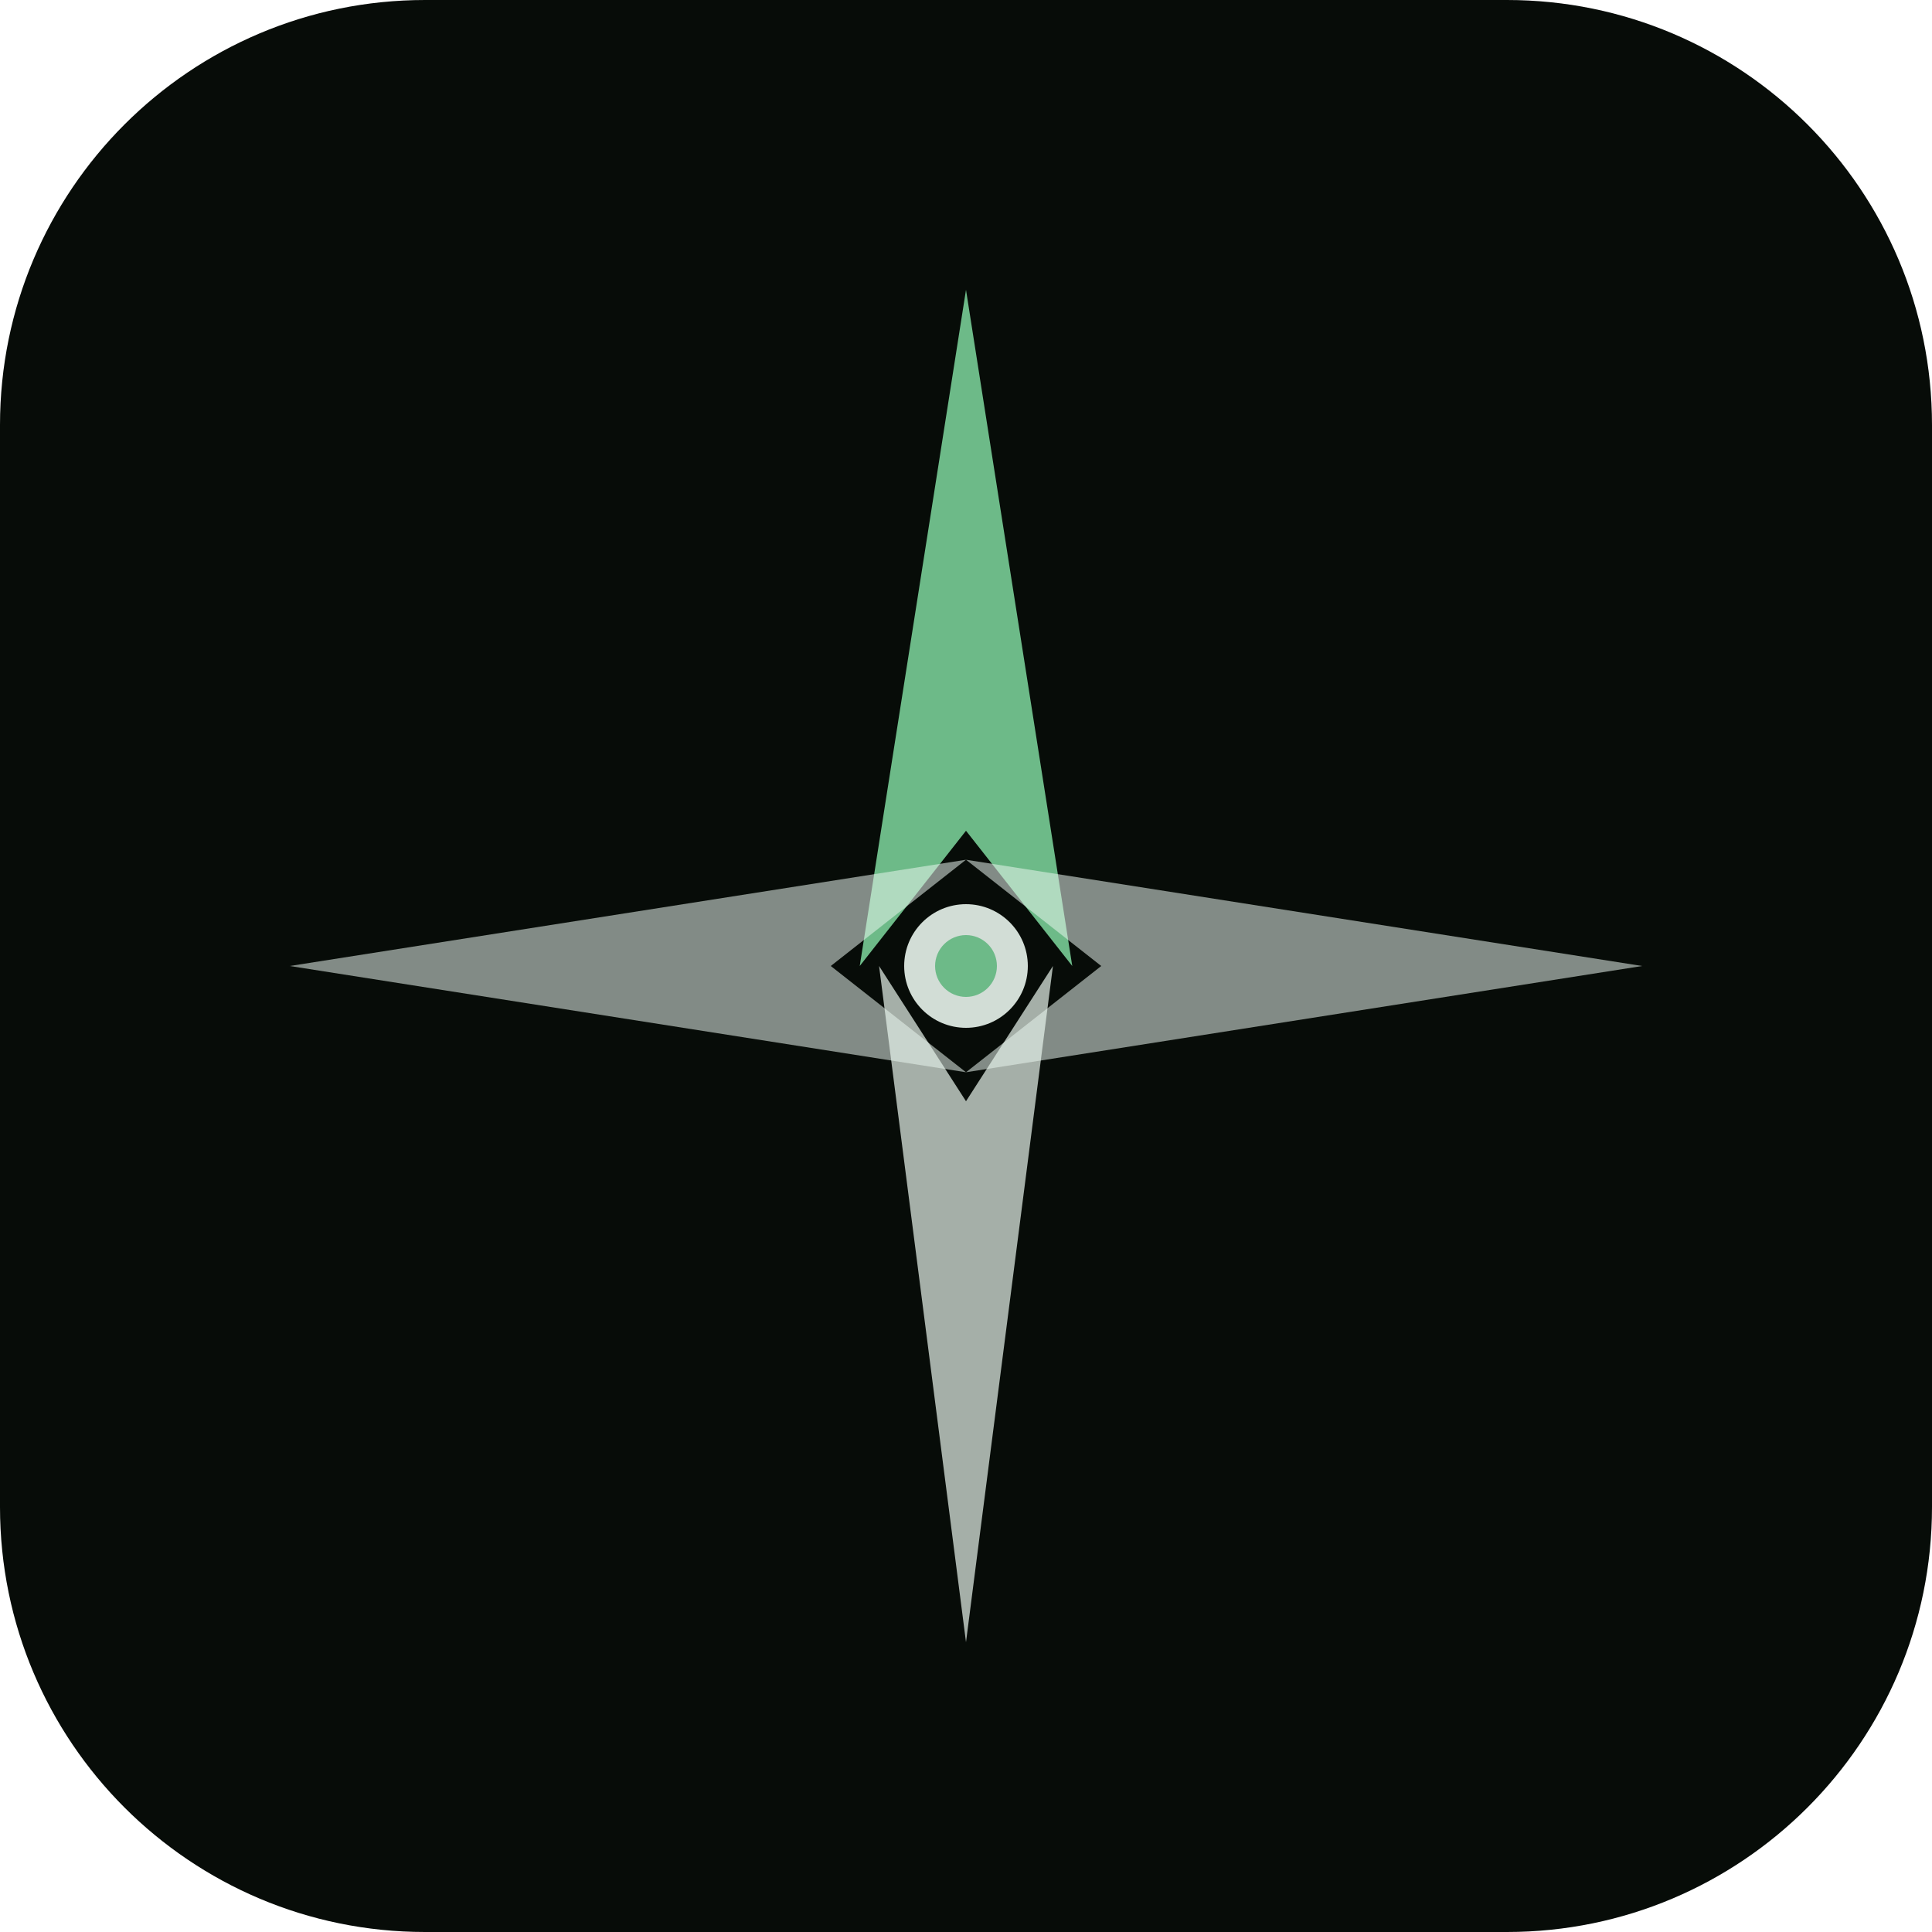
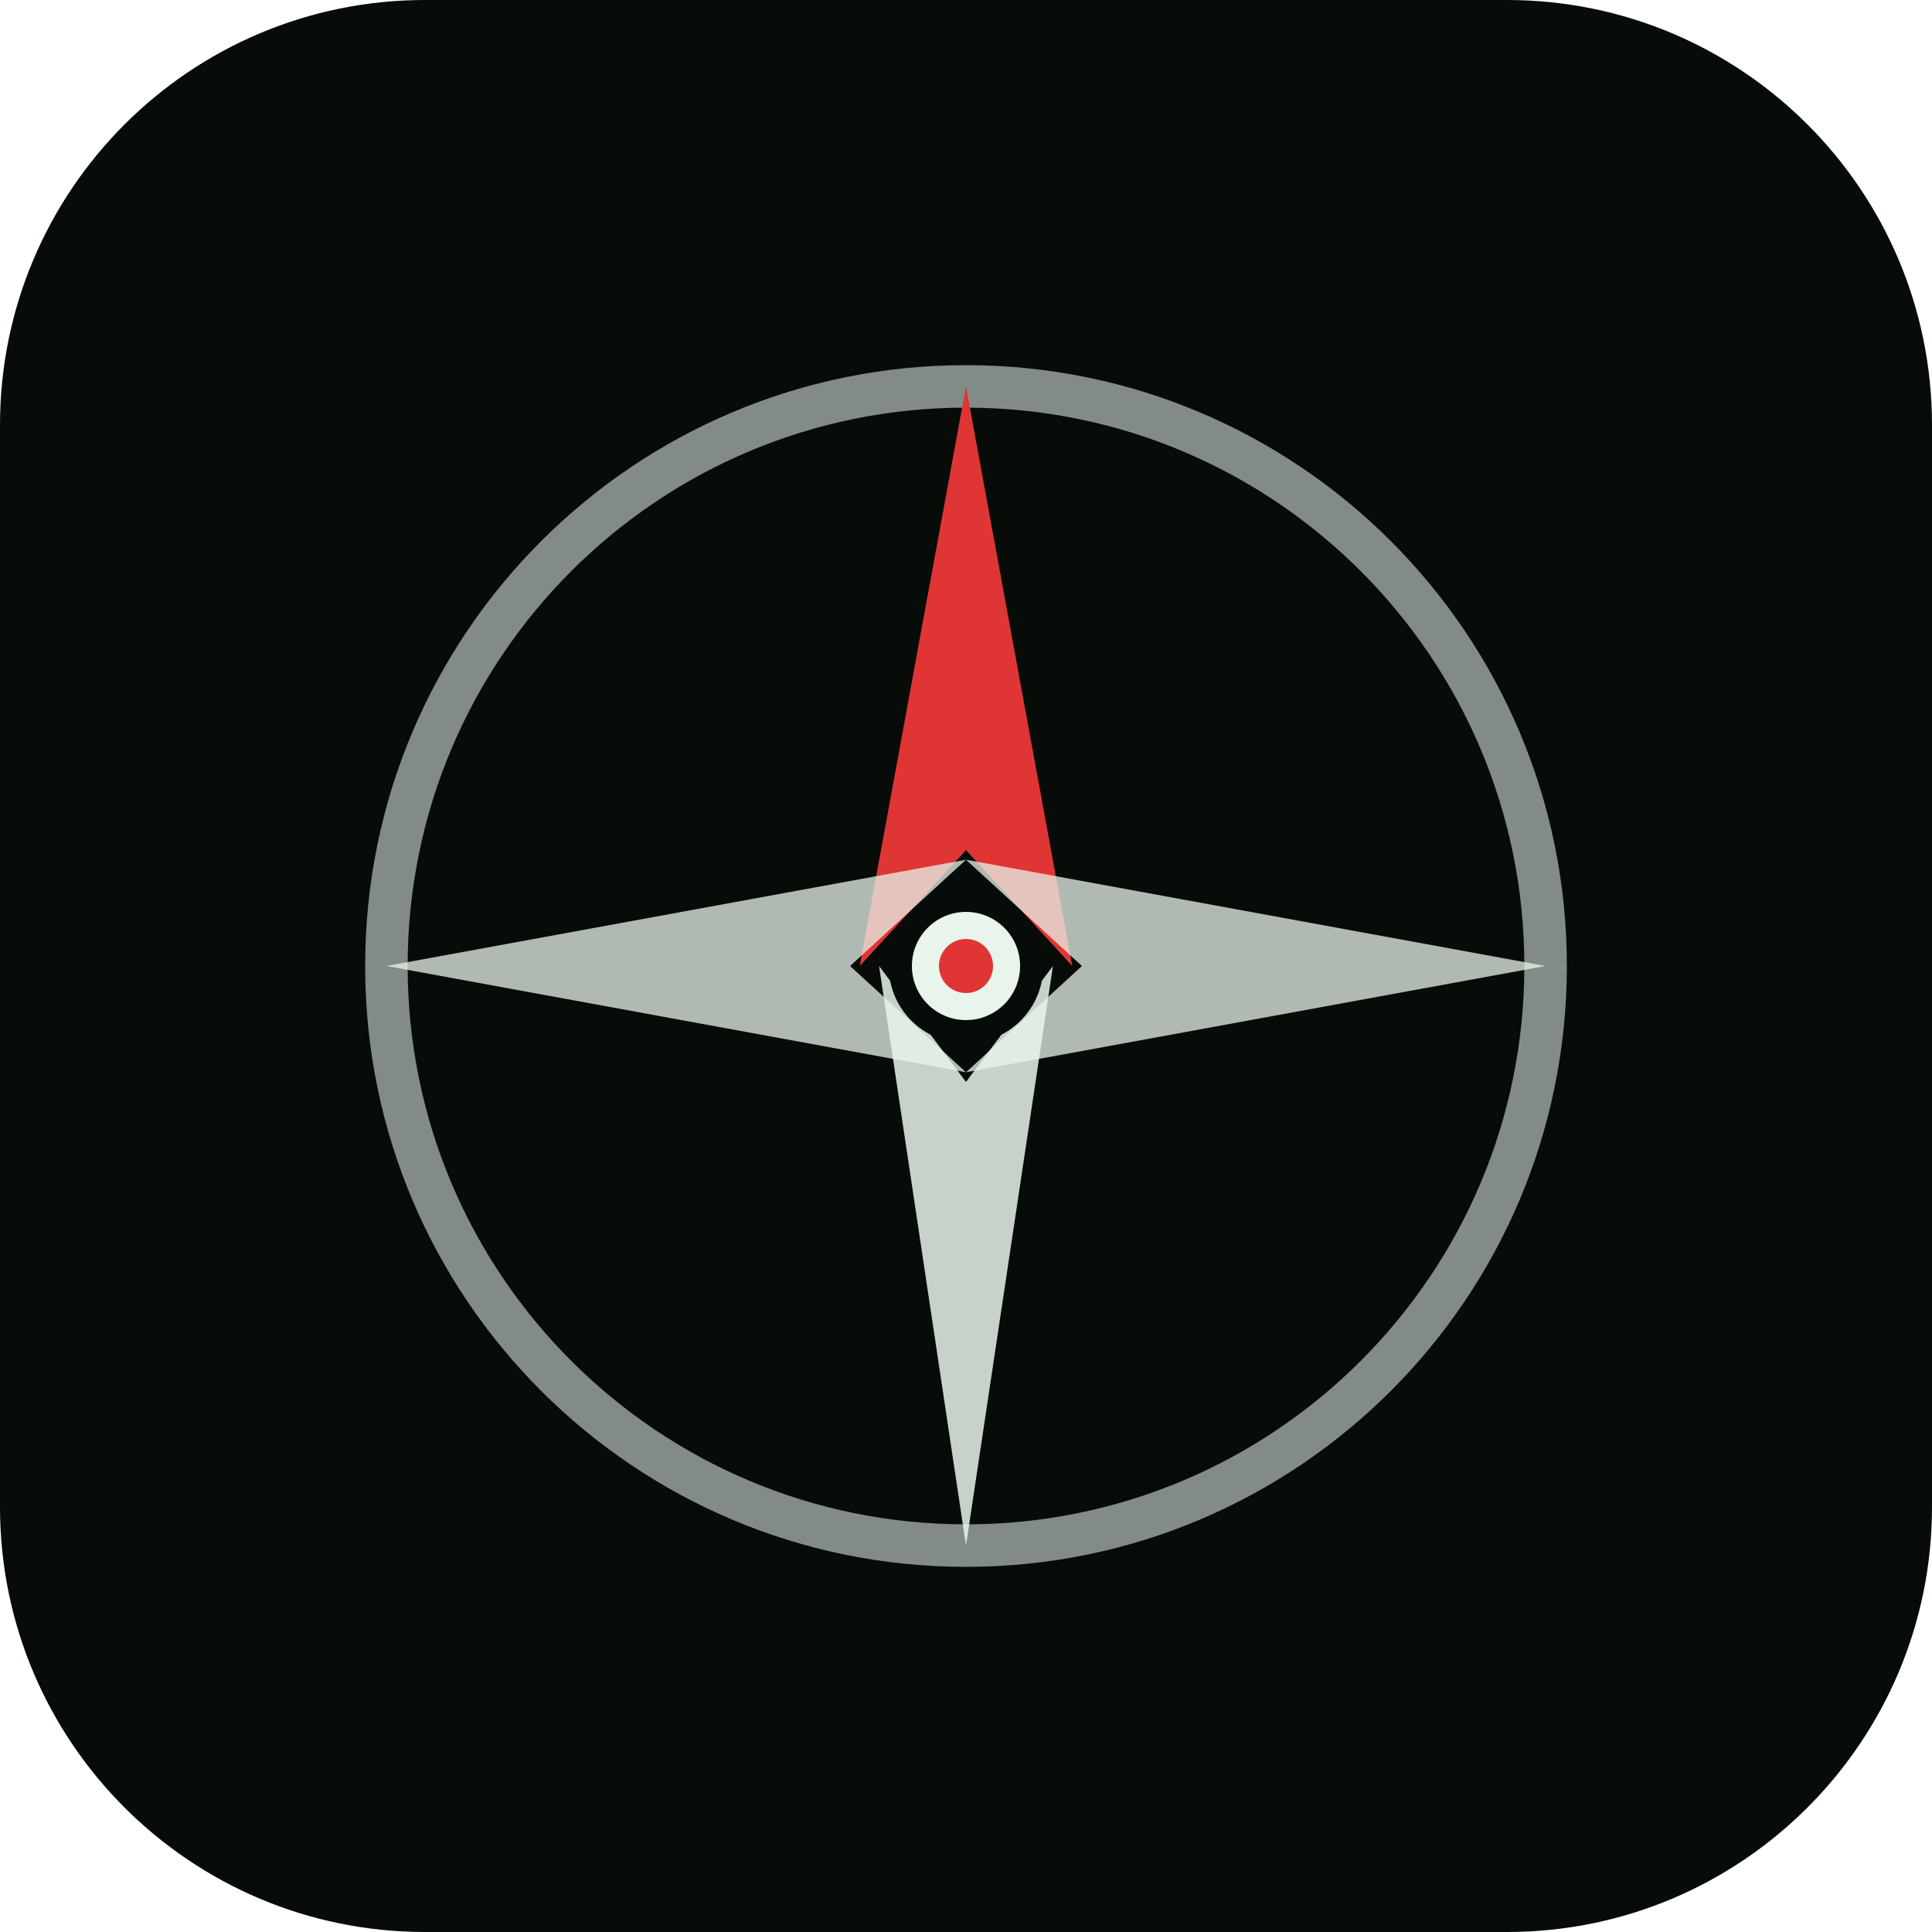
<svg xmlns="http://www.w3.org/2000/svg" viewBox="0 0 100 100">
-   <defs>
-     <clipPath id="clip">
-       <rect width="100" height="100" rx="22" />
-     </clipPath>
-   </defs>
  <rect width="100" height="100" rx="22" fill="#070c08" />
-   <path d="M50 15 L55.5 50 L50 43 L44.5 50 Z" fill="#6dba88" />
-   <path d="M50 85 L54.5 50 L50 57 L45.5 50 Z" fill="#e8f4ec" opacity="0.7" />
-   <path d="M85 50 L50 44.5 L57 50 L50 55.5 Z" fill="#e8f4ec" opacity="0.55" />
-   <path d="M15 50 L50 55.5 L43 50 L50 44.5 Z" fill="#e8f4ec" opacity="0.55" />
-   <circle cx="50" cy="50" r="3.2" fill="#e8f4ec" opacity="0.9" />
-   <circle cx="50" cy="50" r="1.6" fill="#6dba88" />
+   <circle cx="50" cy="50" r="30" fill="none" stroke="#e8f4ec" stroke-width="2.2" opacity="0.55" />
+   <path d="M50 20 L55.5 50 L50 44 L44.5 50 Z" fill="#e03535" />
+   <path d="M50 80 L54.5 50 L50 56 L45.5 50 Z" fill="#e8f4ec" opacity="0.85" />
+   <path d="M80 50 L50 44.5 L56 50 L50 55.5 Z" fill="#e8f4ec" opacity="0.75" />
+   <path d="M20 50 L50 55.5 L44 50 L50 44.5 Z" fill="#e8f4ec" opacity="0.75" />
+   <circle cx="50" cy="50" r="4" fill="#070c08" />
+   <circle cx="50" cy="50" r="2.8" fill="#e8f4ec" />
+   <circle cx="50" cy="50" r="1.4" fill="#e03535" />
</svg>
